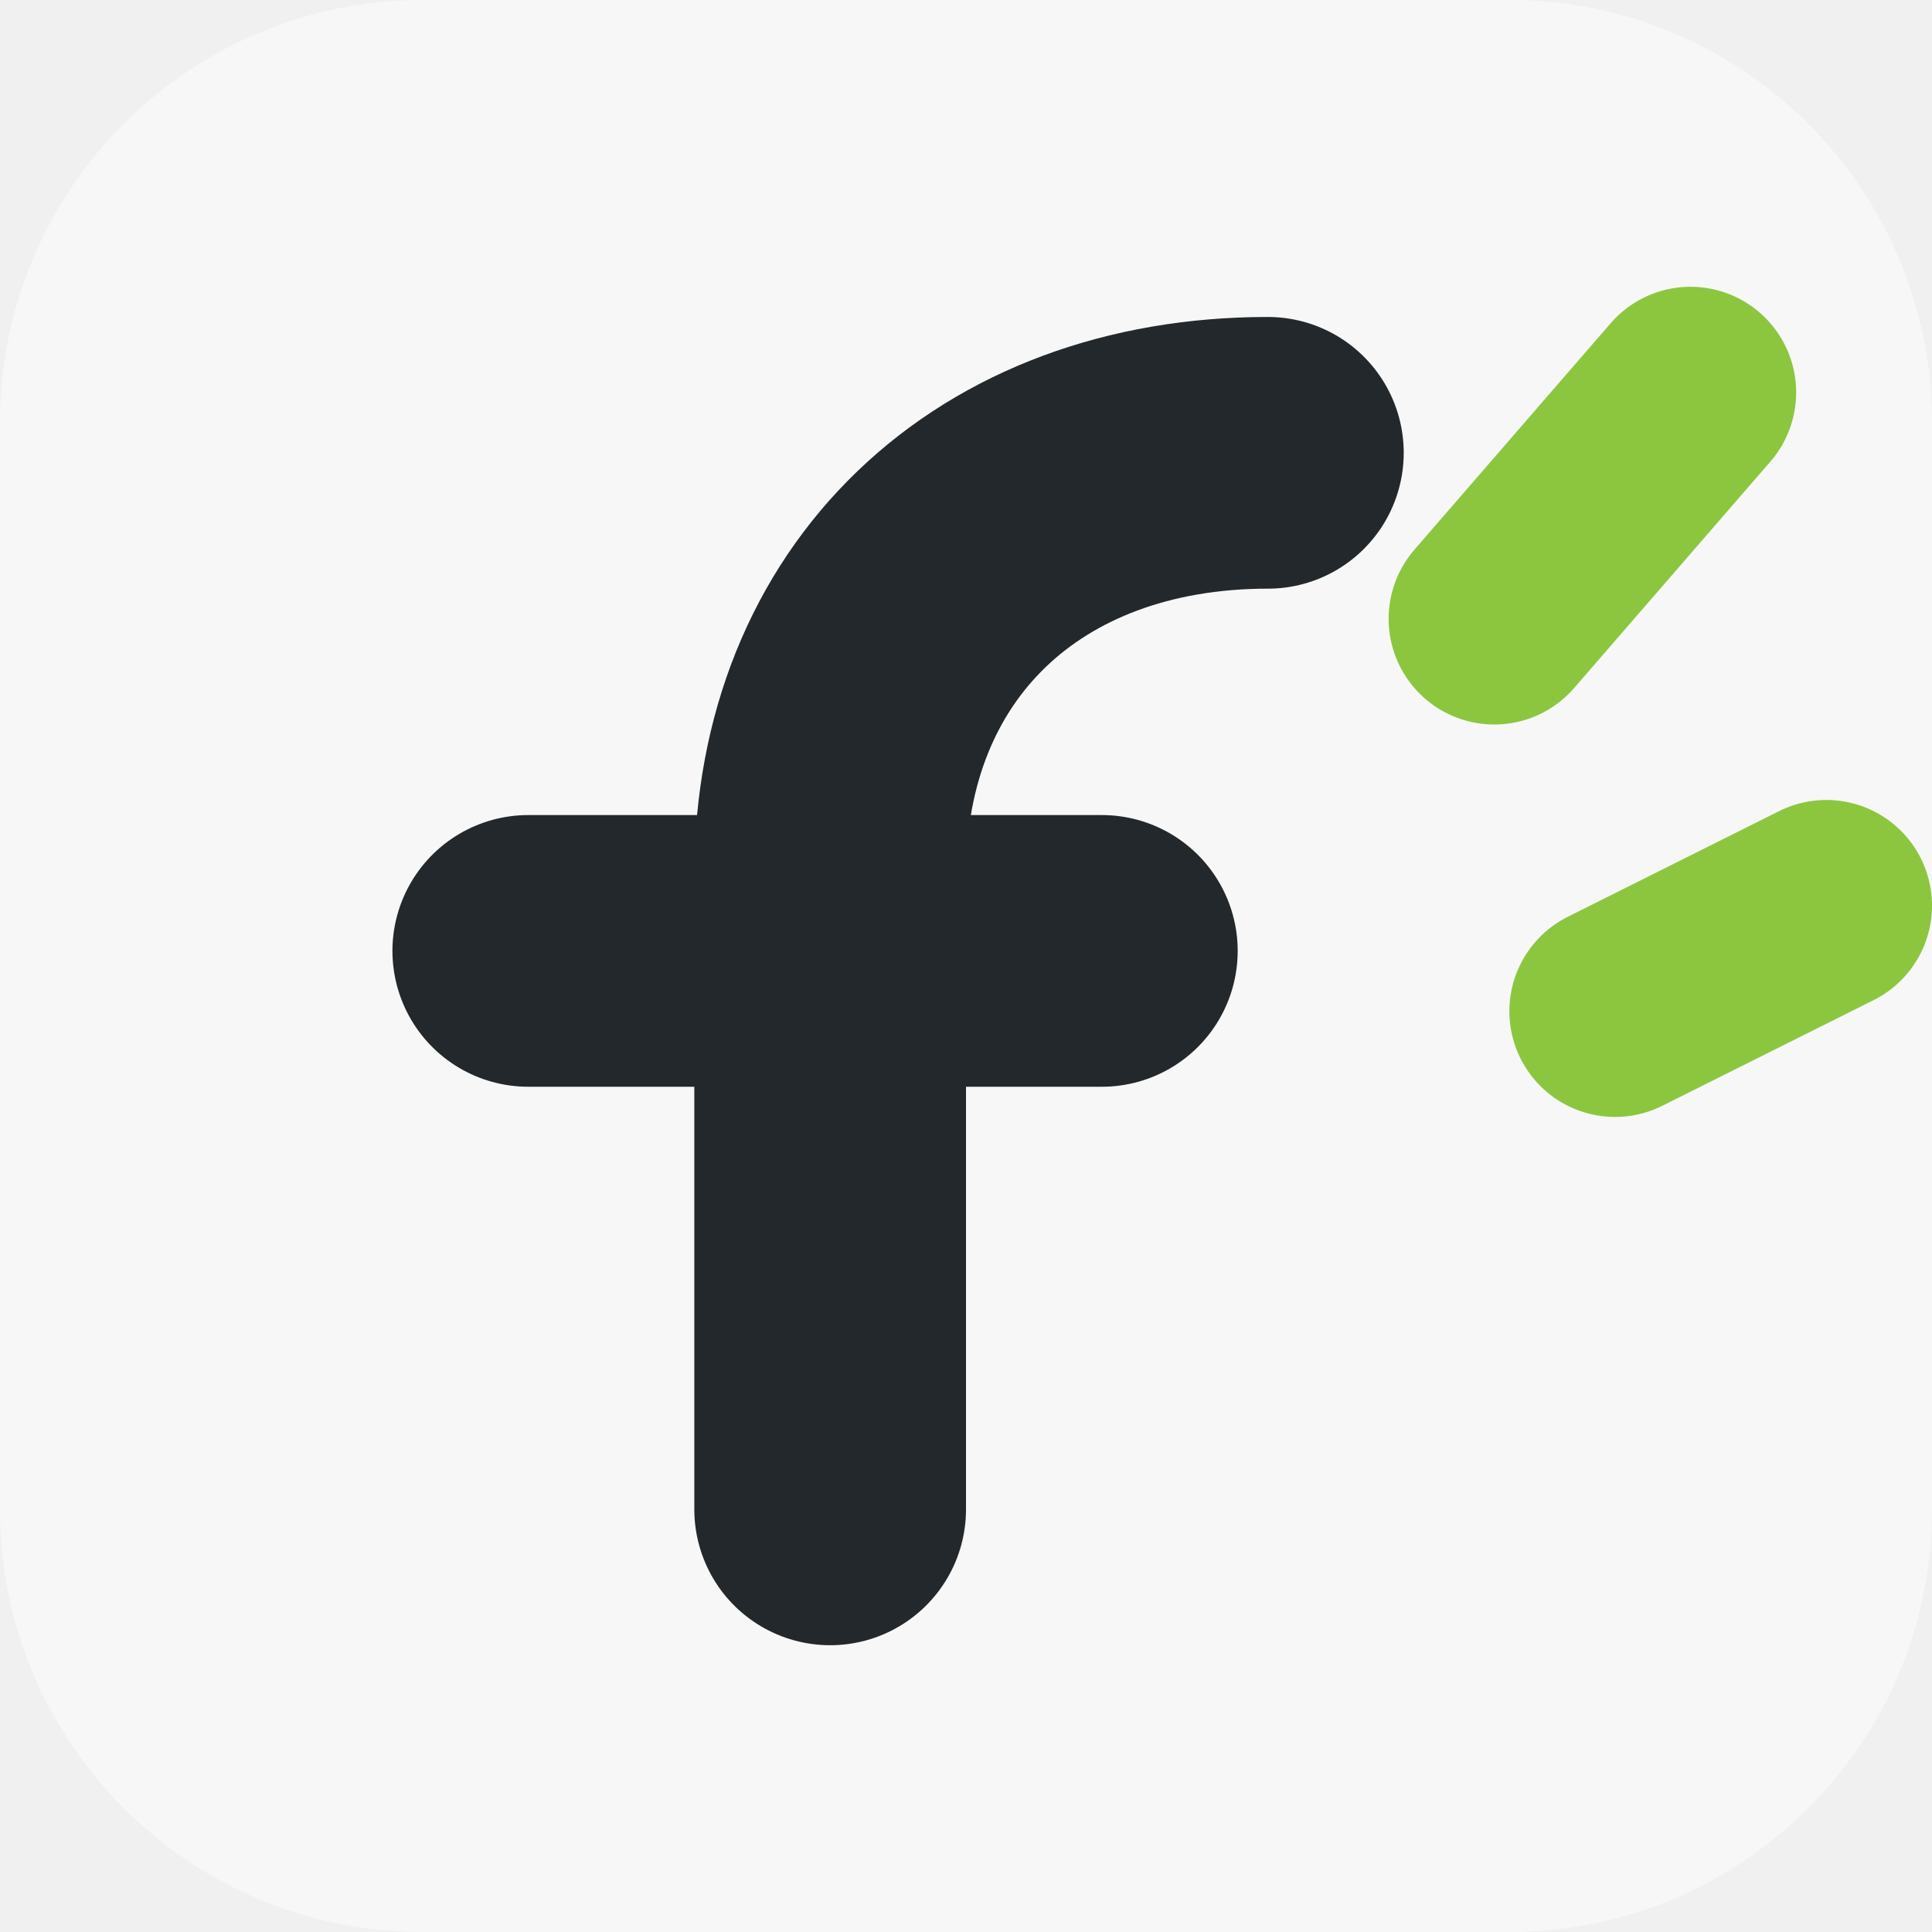
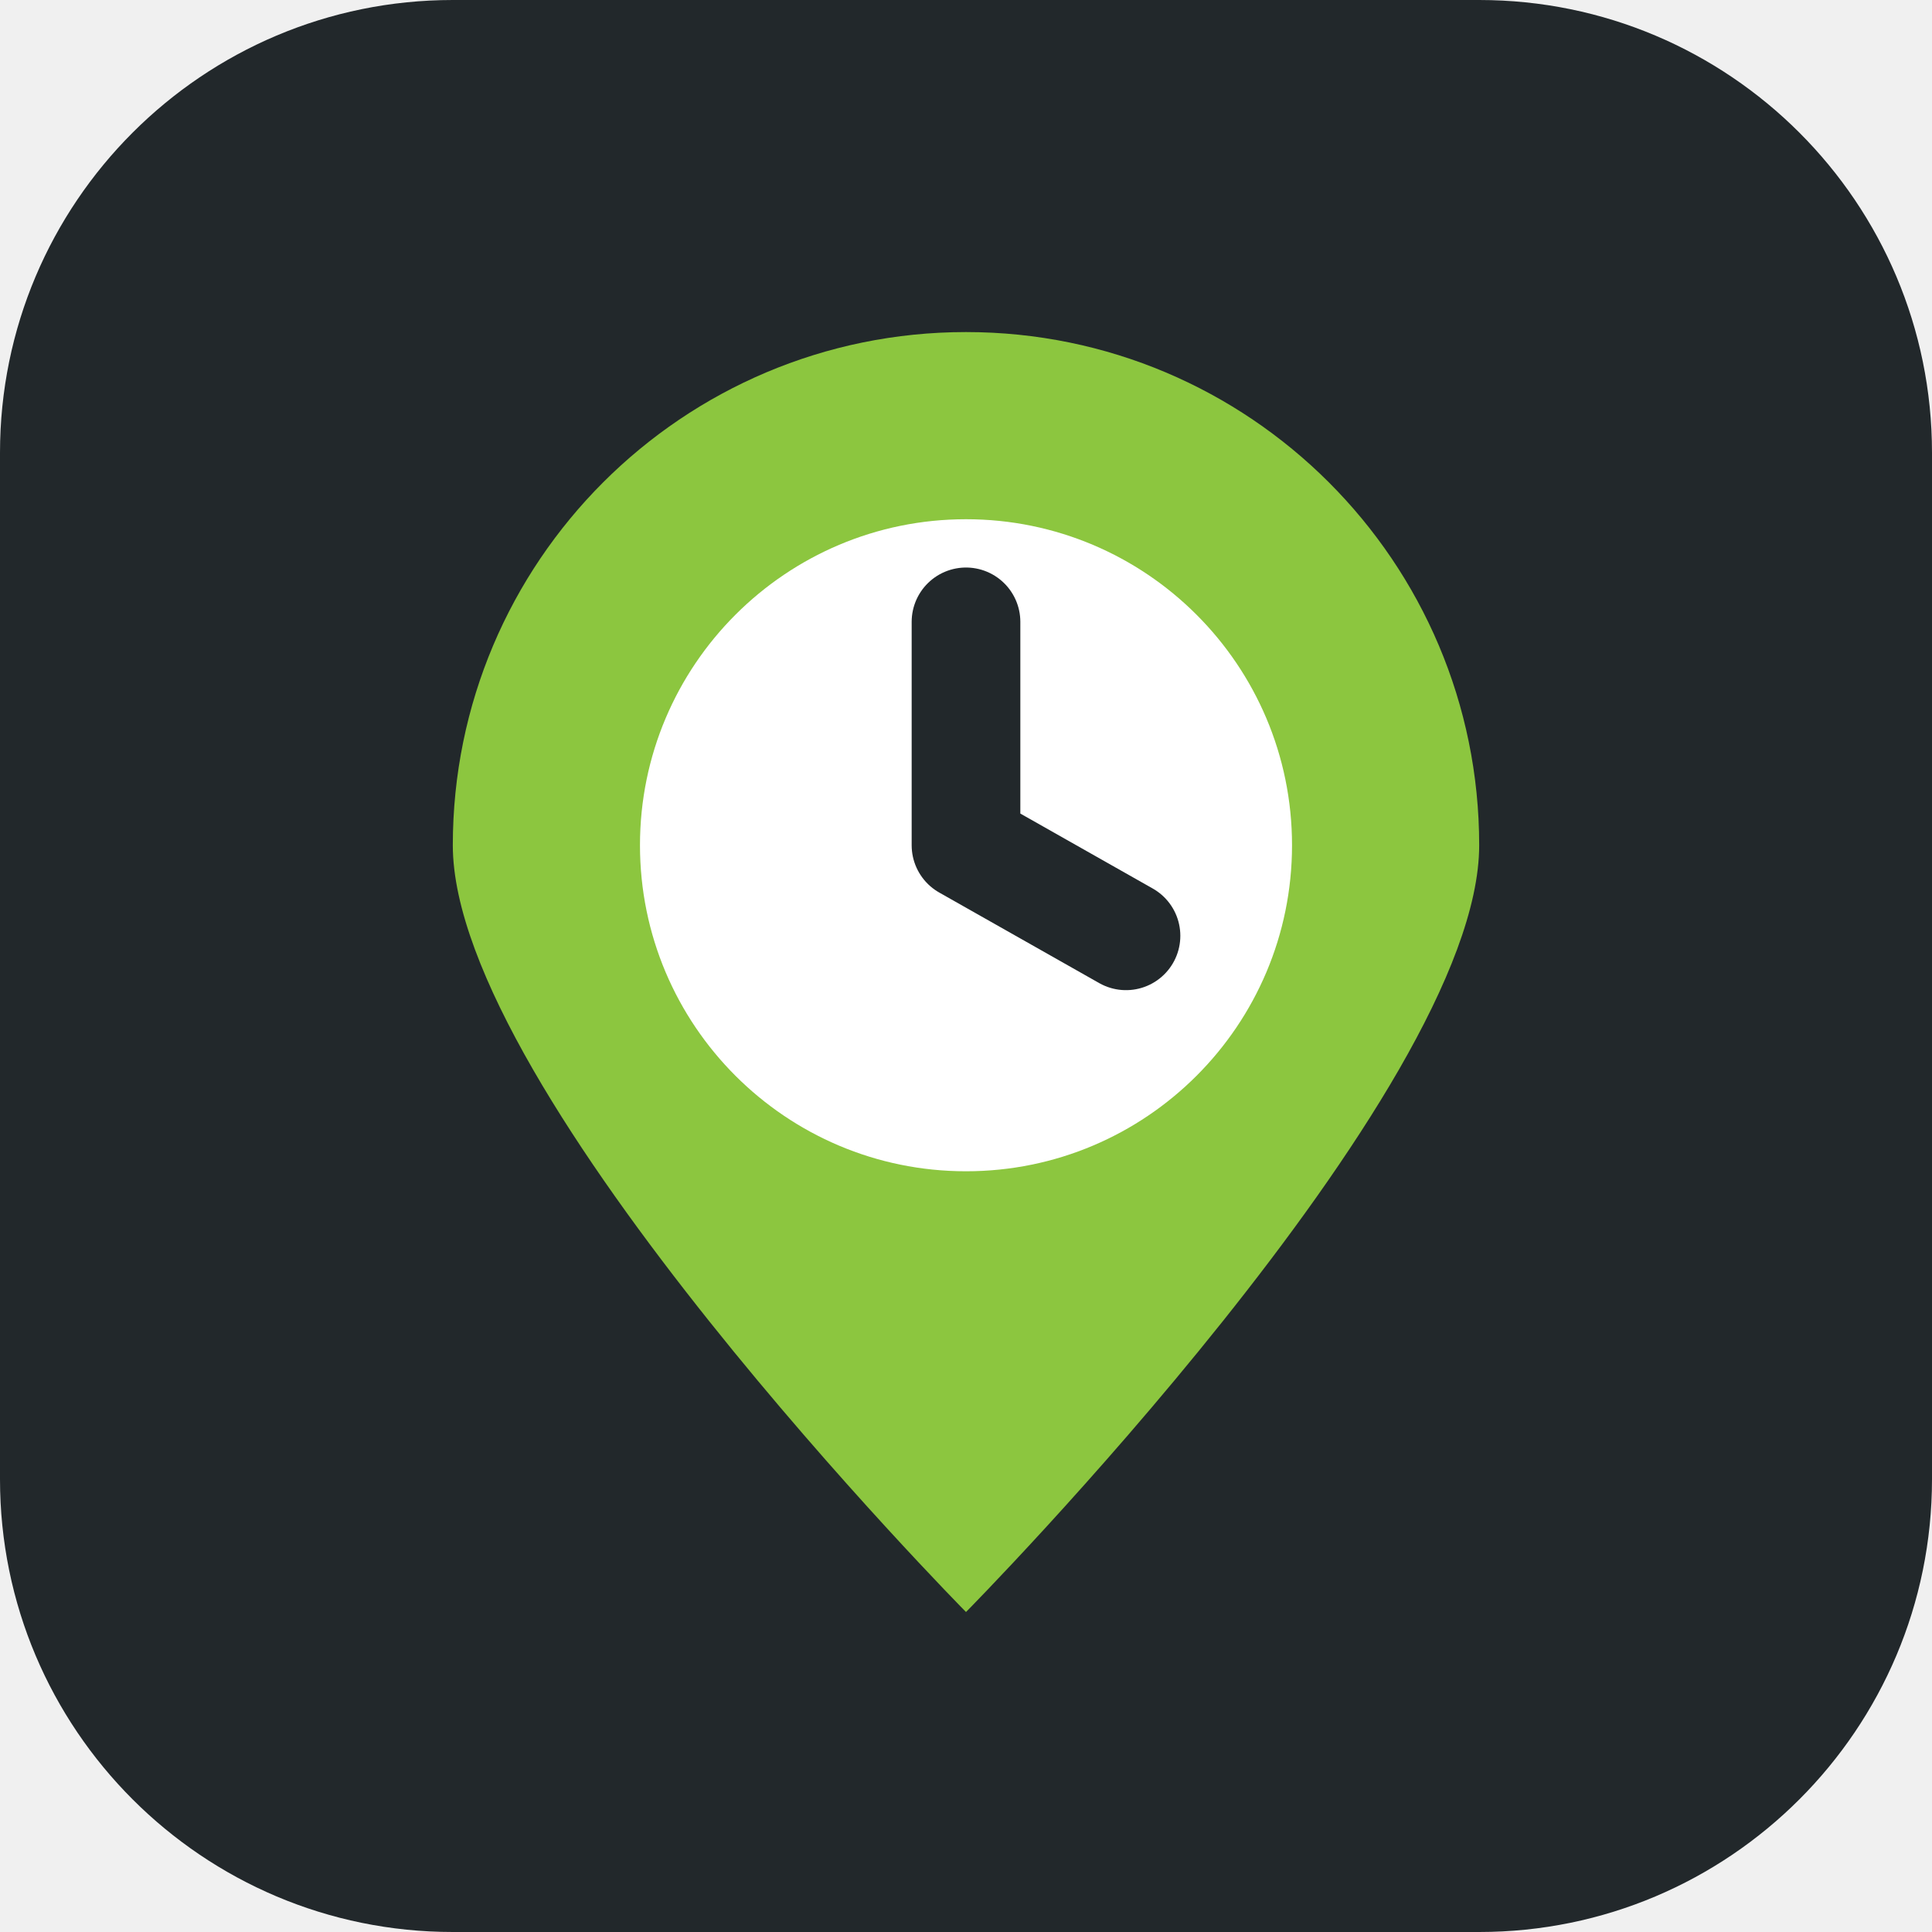
<svg xmlns="http://www.w3.org/2000/svg" viewBox="0 0 64 64" role="img" aria-label="FLEK">
-   <rect width="64" height="64" rx="14" fill="#f6f7f6" />
-   <g fill="none" stroke="#22282b" stroke-width="9" stroke-linecap="round" stroke-linejoin="round">
-     <path d="M42 15c-8.6 0-14.5 5.6-14.5 14V50" />
-     <path d="M17.5 31.5h19" />
-   </g>
-   <g fill="none" stroke="#8cc63f" stroke-width="7" stroke-linecap="round">
-     <path d="M49.5 20.5 56 13" />
-     <path d="M53.5 33.5 60.5 30" />
-   </g>
+   <rect width="64" height="64" rx="15" fill="#22282b" />
+   <path d="M32 53.4s17-17.2 17-25.4a17 17 0 1 0-34 0c0 8.2 17 25.4 17 25.4z" fill="#8cc63f" />
+   <circle cx="32" cy="28" r="10.8" fill="#ffffff" />
+   <path d="M32 20.6v7.4l5.3 3" fill="none" stroke="#22282b" stroke-width="3.6" stroke-linecap="round" stroke-linejoin="round" />
</svg>
